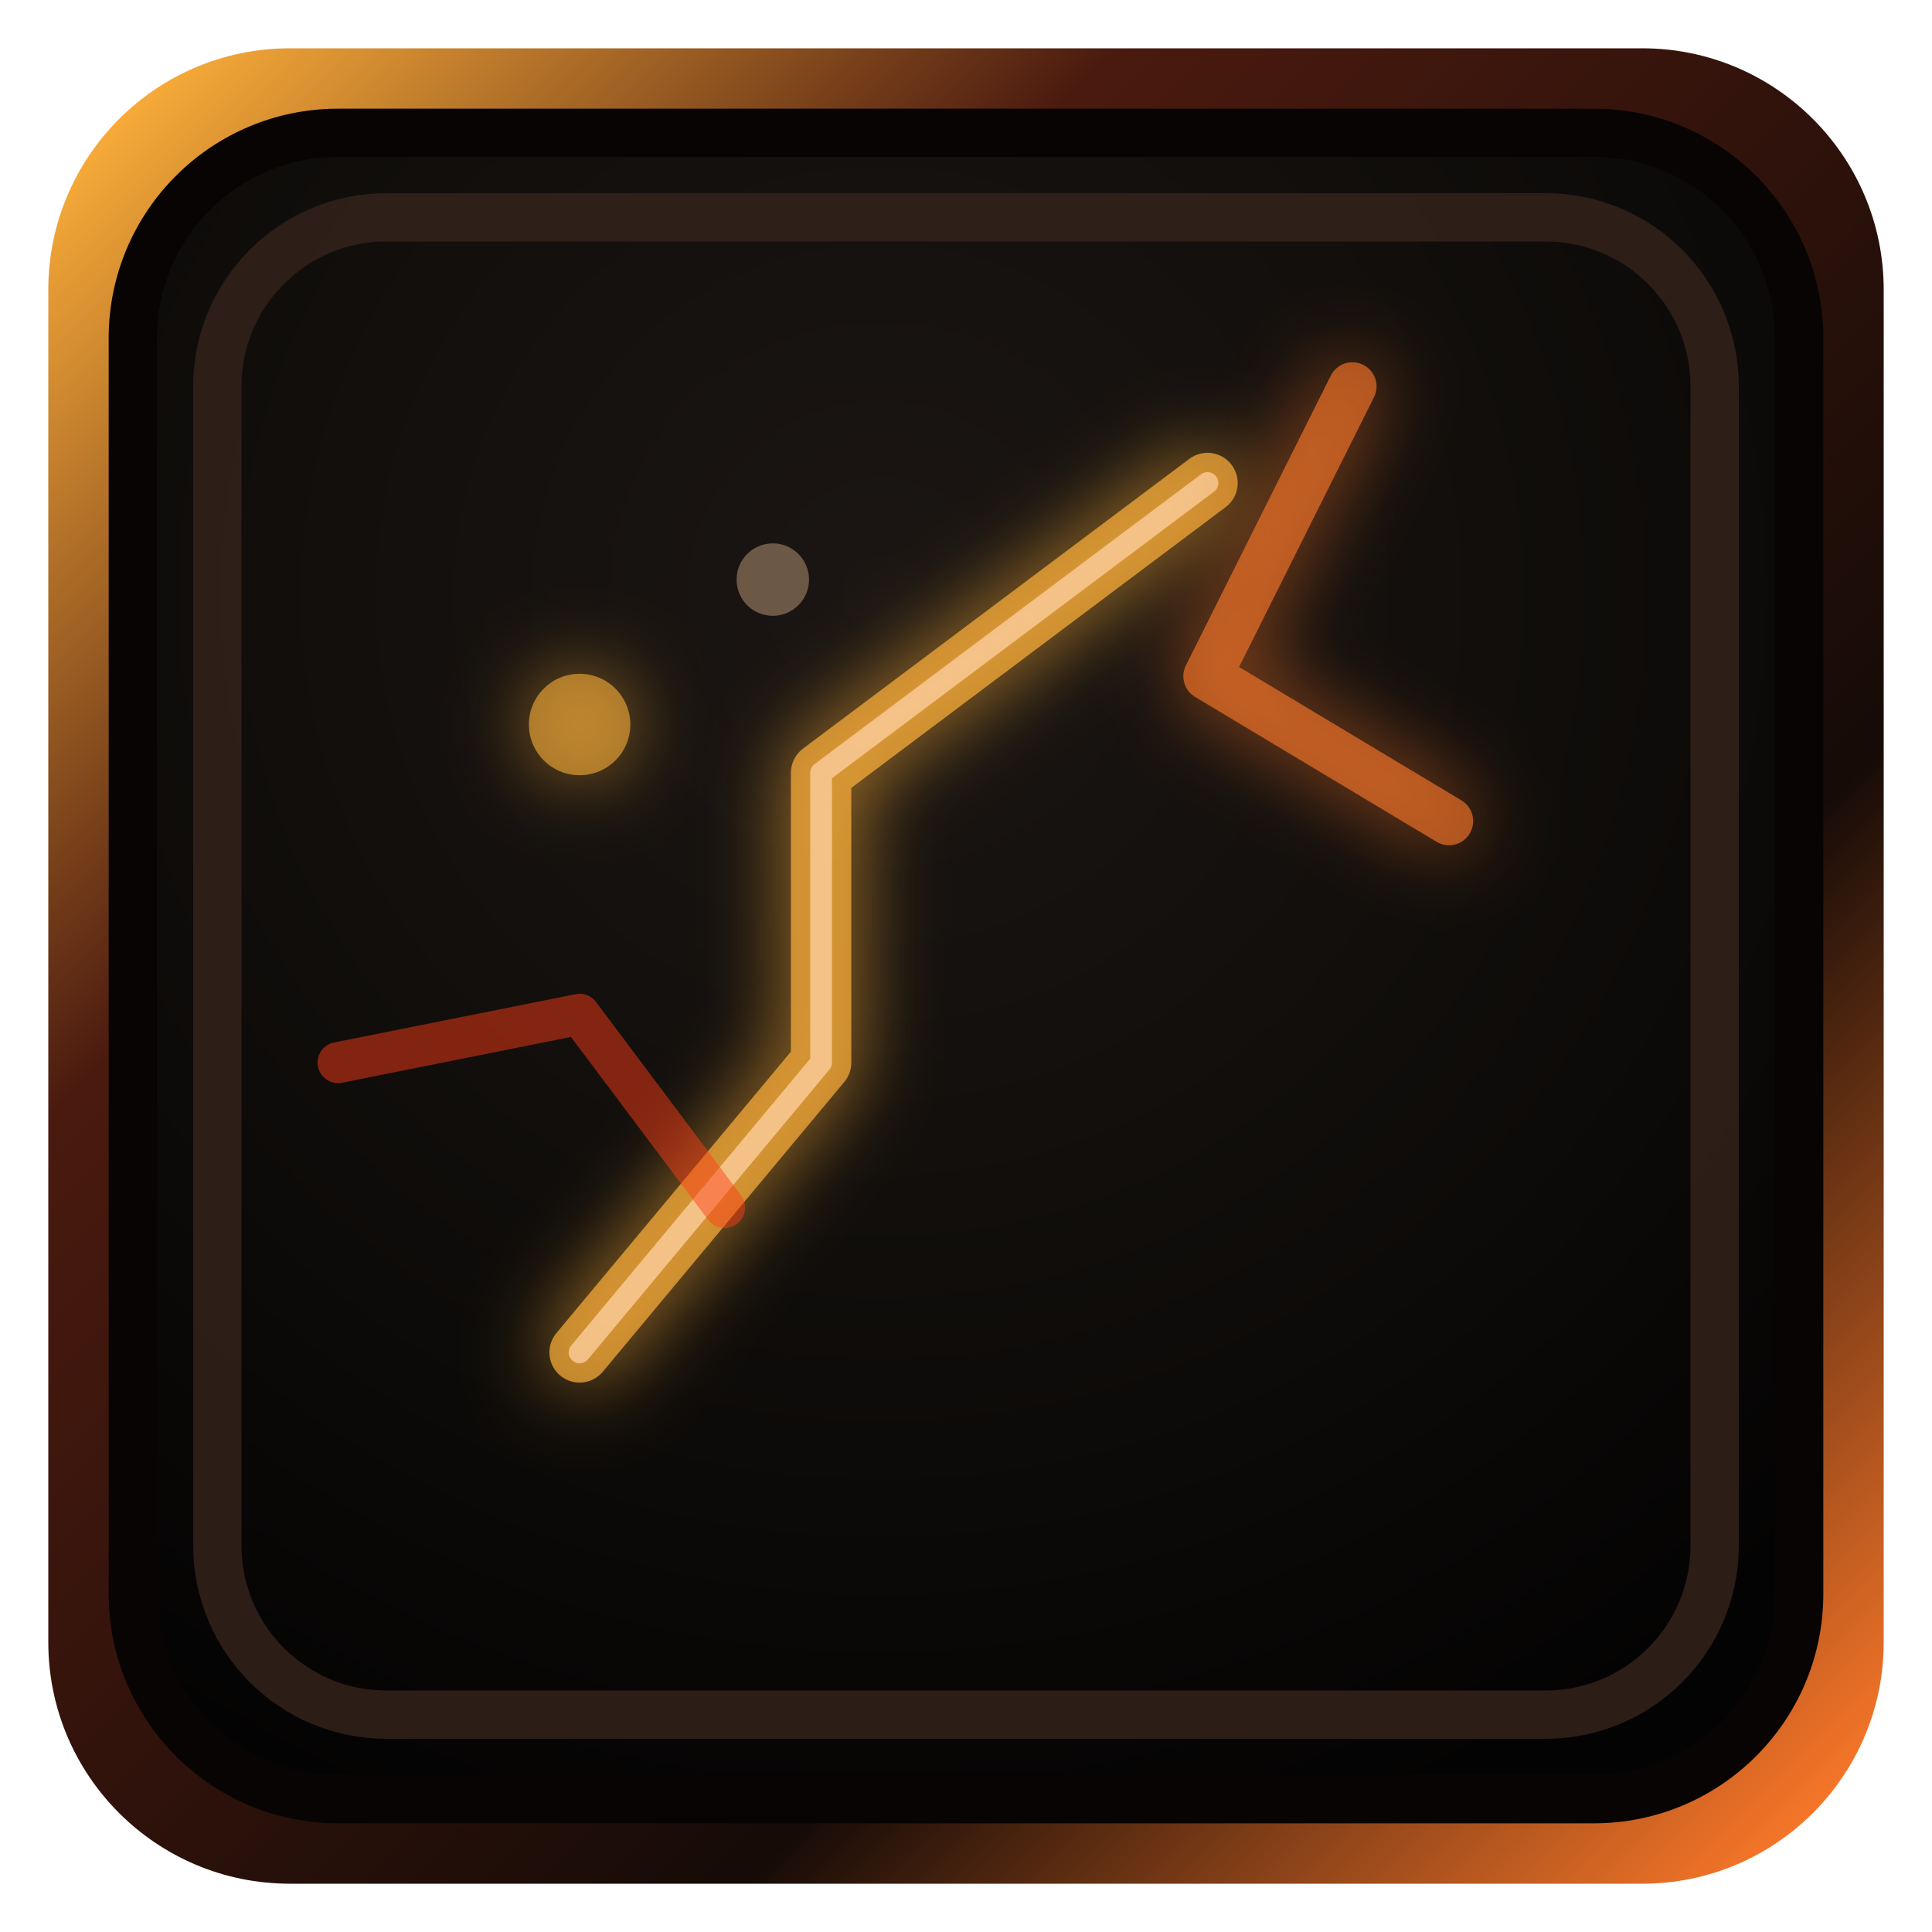
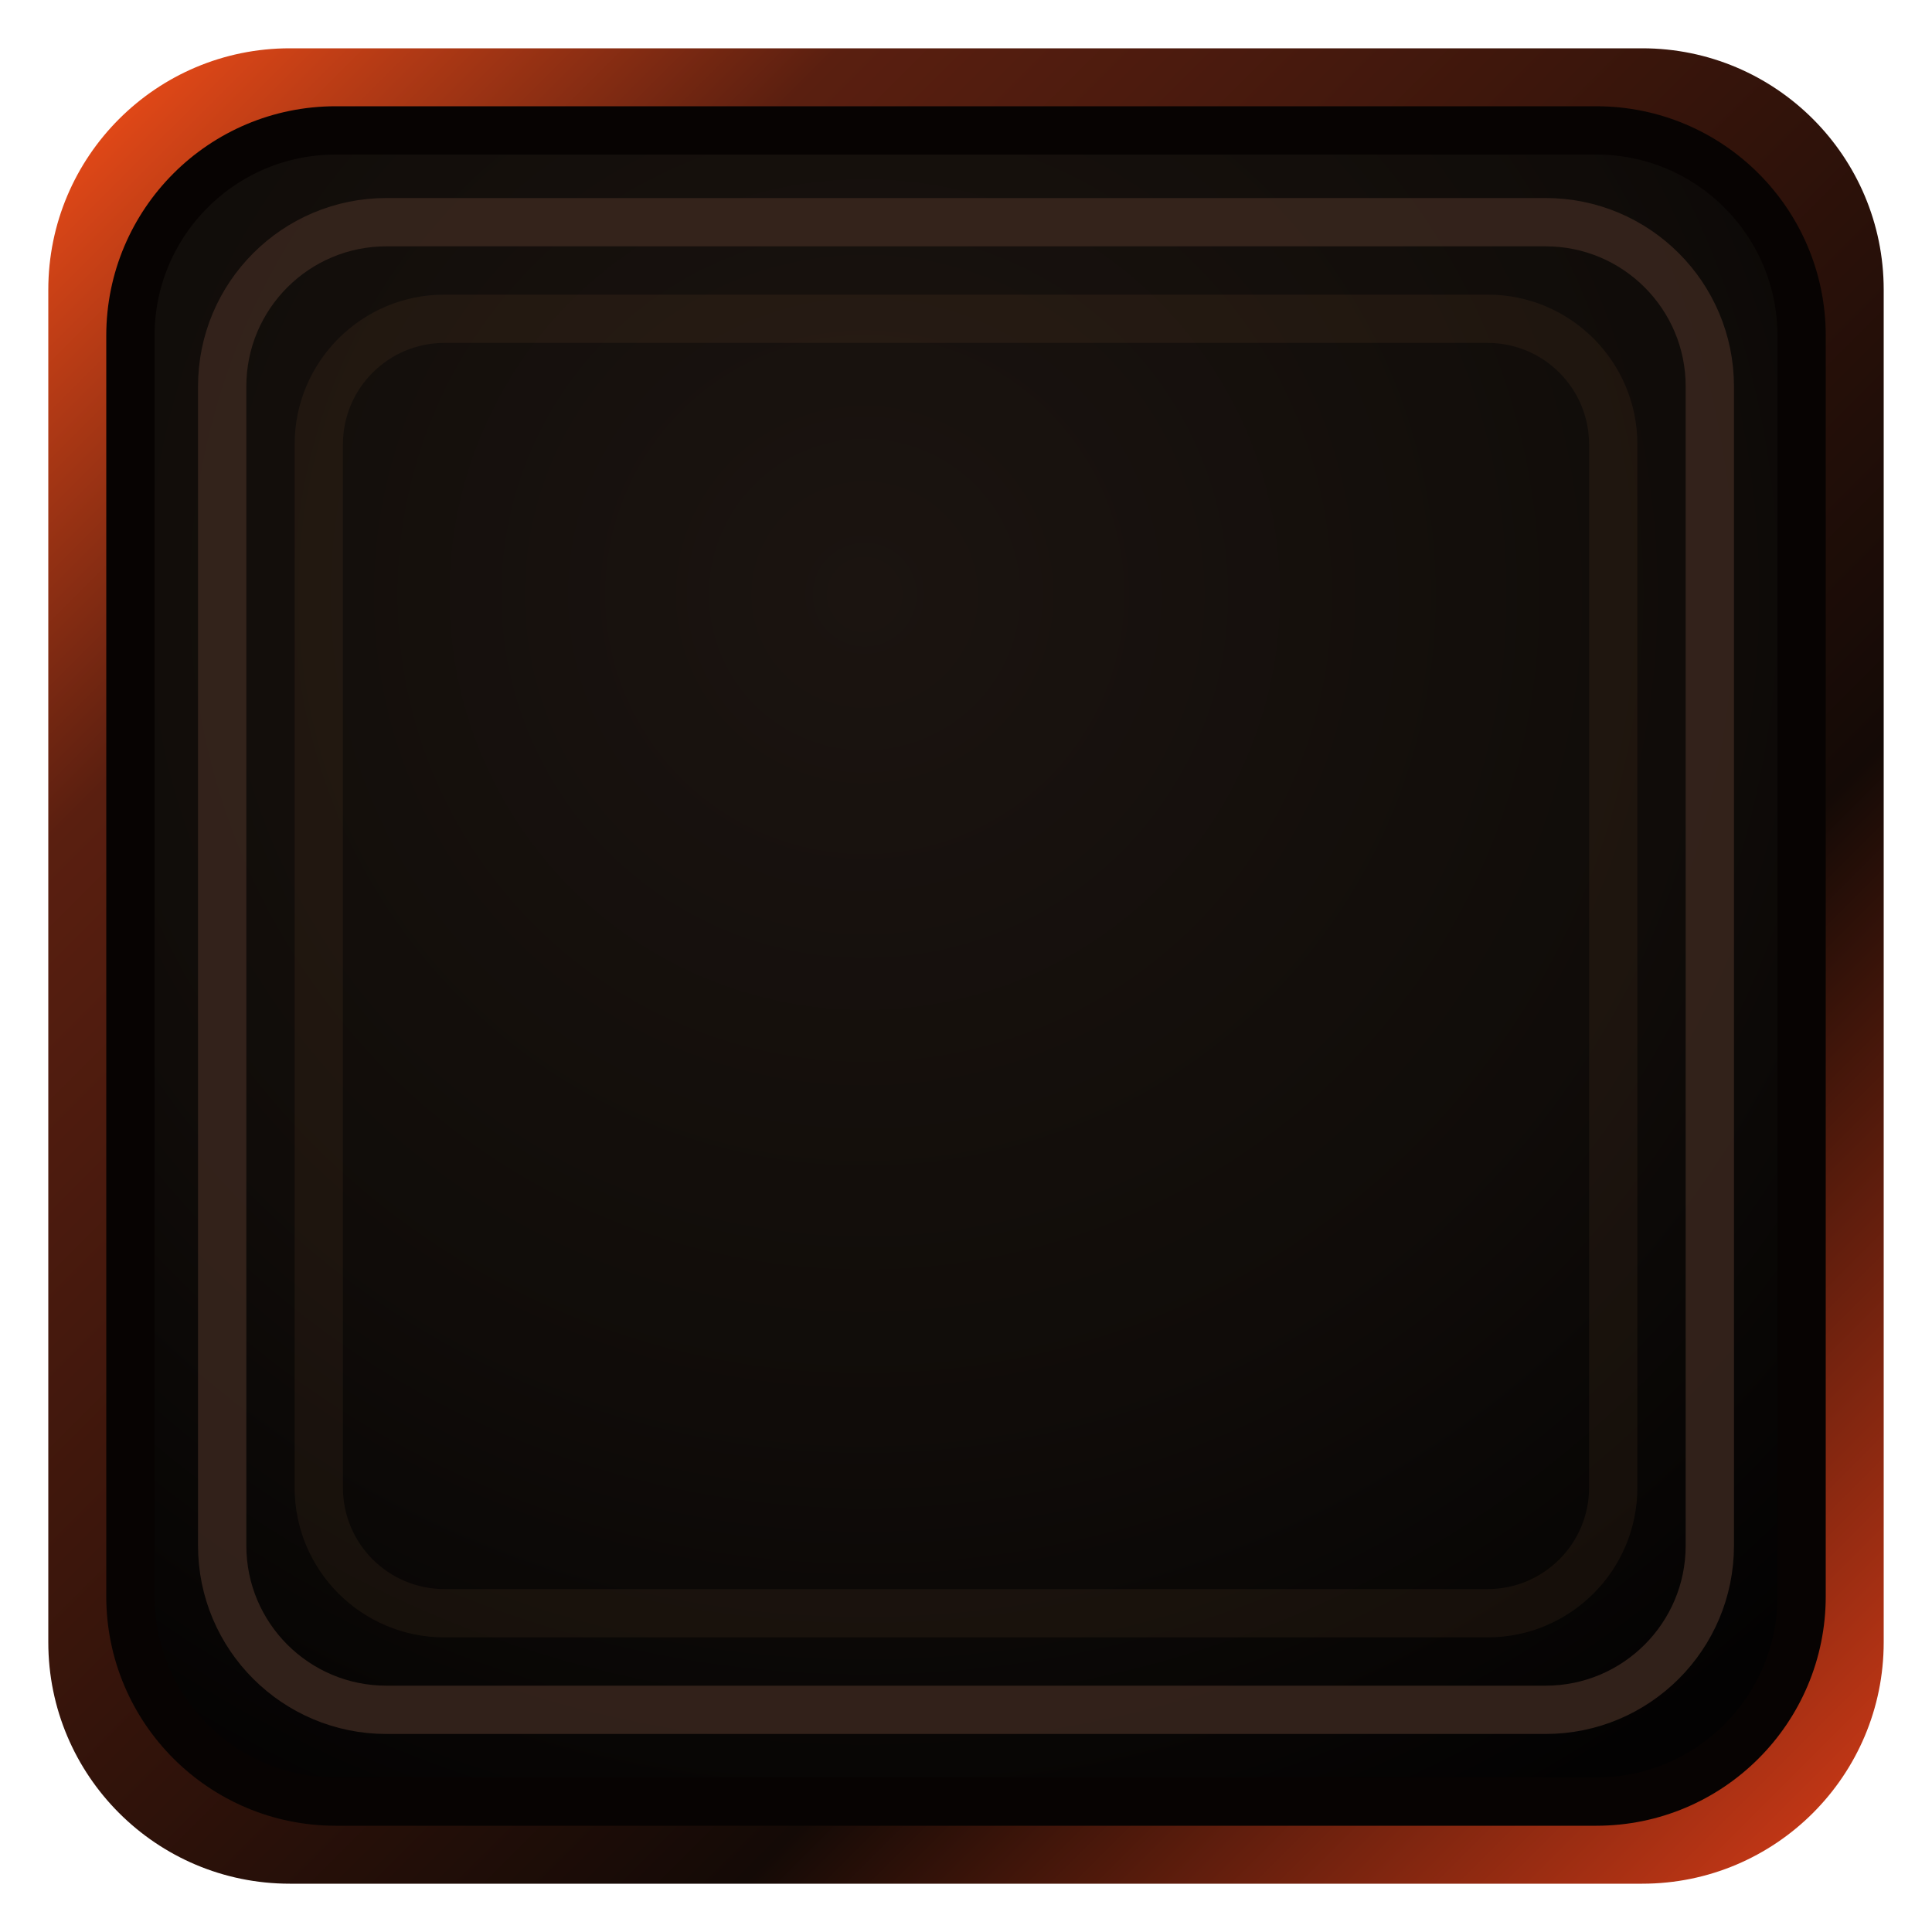
<svg xmlns="http://www.w3.org/2000/svg" width="40" height="40" viewBox="0 0 40 40" fill="none">
  <defs>
    <linearGradient id="rim" x1="2" y1="2" x2="38" y2="38" gradientUnits="userSpaceOnUse">
-       <stop offset="0" stop-color="#FFB13B" />
-       <stop offset="0.28" stop-color="#4A1A0F" />
-       <stop offset="0.7" stop-color="#160B07" />
-       <stop offset="1" stop-color="#FF7A2A" />
+       <stop offset="0" stop-color="#E84A18" />
+       <stop offset="0.2" stop-color="#5A1F10" />
+       <stop offset="0.7" stop-color="#140A06" />
+       <stop offset="1" stop-color="#C73816" />
    </linearGradient>
-     <radialGradient id="basalt" cx="0.45" cy="0.28" r="0.78">
-       <stop offset="0" stop-color="#1B1613" />
-       <stop offset="0.65" stop-color="#0D0B09" />
-       <stop offset="1" stop-color="#040303" />
+     <radialGradient id="stone" cx="0.44" cy="0.28" r="0.82">
+       <stop offset="0" stop-color="#1B1410" />
+       <stop offset="0.6" stop-color="#100C09" />
+       <stop offset="1" stop-color="#030202" />
    </radialGradient>
-     <filter id="lavaGlow" x="-8" y="-8" width="56" height="56" color-interpolation-filters="sRGB">
-       <feGaussianBlur stdDeviation="0.85" result="blur" />
-       <feMerge>
-         <feMergeNode in="blur" />
-         <feMergeNode in="SourceGraphic" />
-       </feMerge>
-     </filter>
  </defs>
  <rect x="1" y="1" width="38" height="38" rx="5" fill="url(#rim)" />
-   <rect x="2.75" y="2.75" width="34.5" height="34.5" rx="4.25" fill="url(#basalt)" stroke="#080403" stroke-width="1" />
-   <rect x="4.5" y="4.5" width="31" height="31" rx="3.5" stroke="#35231B" stroke-opacity="0.82" stroke-width="1" />
-   <path d="M12 28 L17 22 L17 16 L25 10" stroke="#FFB13B" stroke-width="1.25" stroke-linecap="round" stroke-linejoin="round" stroke-opacity="0.7" filter="url(#lavaGlow)" />
-   <path d="M12 28 L17 22 L17 16 L25 10" stroke="#FFD1A3" stroke-width="0.45" stroke-linecap="round" stroke-linejoin="round" stroke-opacity="0.75" />
-   <path d="M28 8 L25 14 L30 17" stroke="#FF7A2A" stroke-width="1" stroke-linecap="round" stroke-linejoin="round" stroke-opacity="0.62" filter="url(#lavaGlow)" />
-   <path d="M7 22 L12 21 L15 25" stroke="#FF3D18" stroke-width="0.85" stroke-linecap="round" stroke-linejoin="round" stroke-opacity="0.48" />
-   <circle cx="12" cy="15" r="1.05" fill="#FFB13B" fill-opacity="0.58" filter="url(#lavaGlow)" />
-   <circle cx="16" cy="12" r="0.75" fill="#FFD1A3" fill-opacity="0.36" />
+   <rect x="2.7" y="2.7" width="34.6" height="34.6" rx="4.25" fill="url(#stone)" stroke="#070302" stroke-width="1" />
+   <rect x="4.6" y="4.6" width="30.8" height="30.8" rx="3.4" stroke="#3B281F" stroke-opacity="0.82" stroke-width="1" />
+   <rect x="6.6" y="6.6" width="26.8" height="26.8" rx="2.6" stroke="#FFB36B" stroke-opacity="0.06" stroke-width="1" />
</svg>
